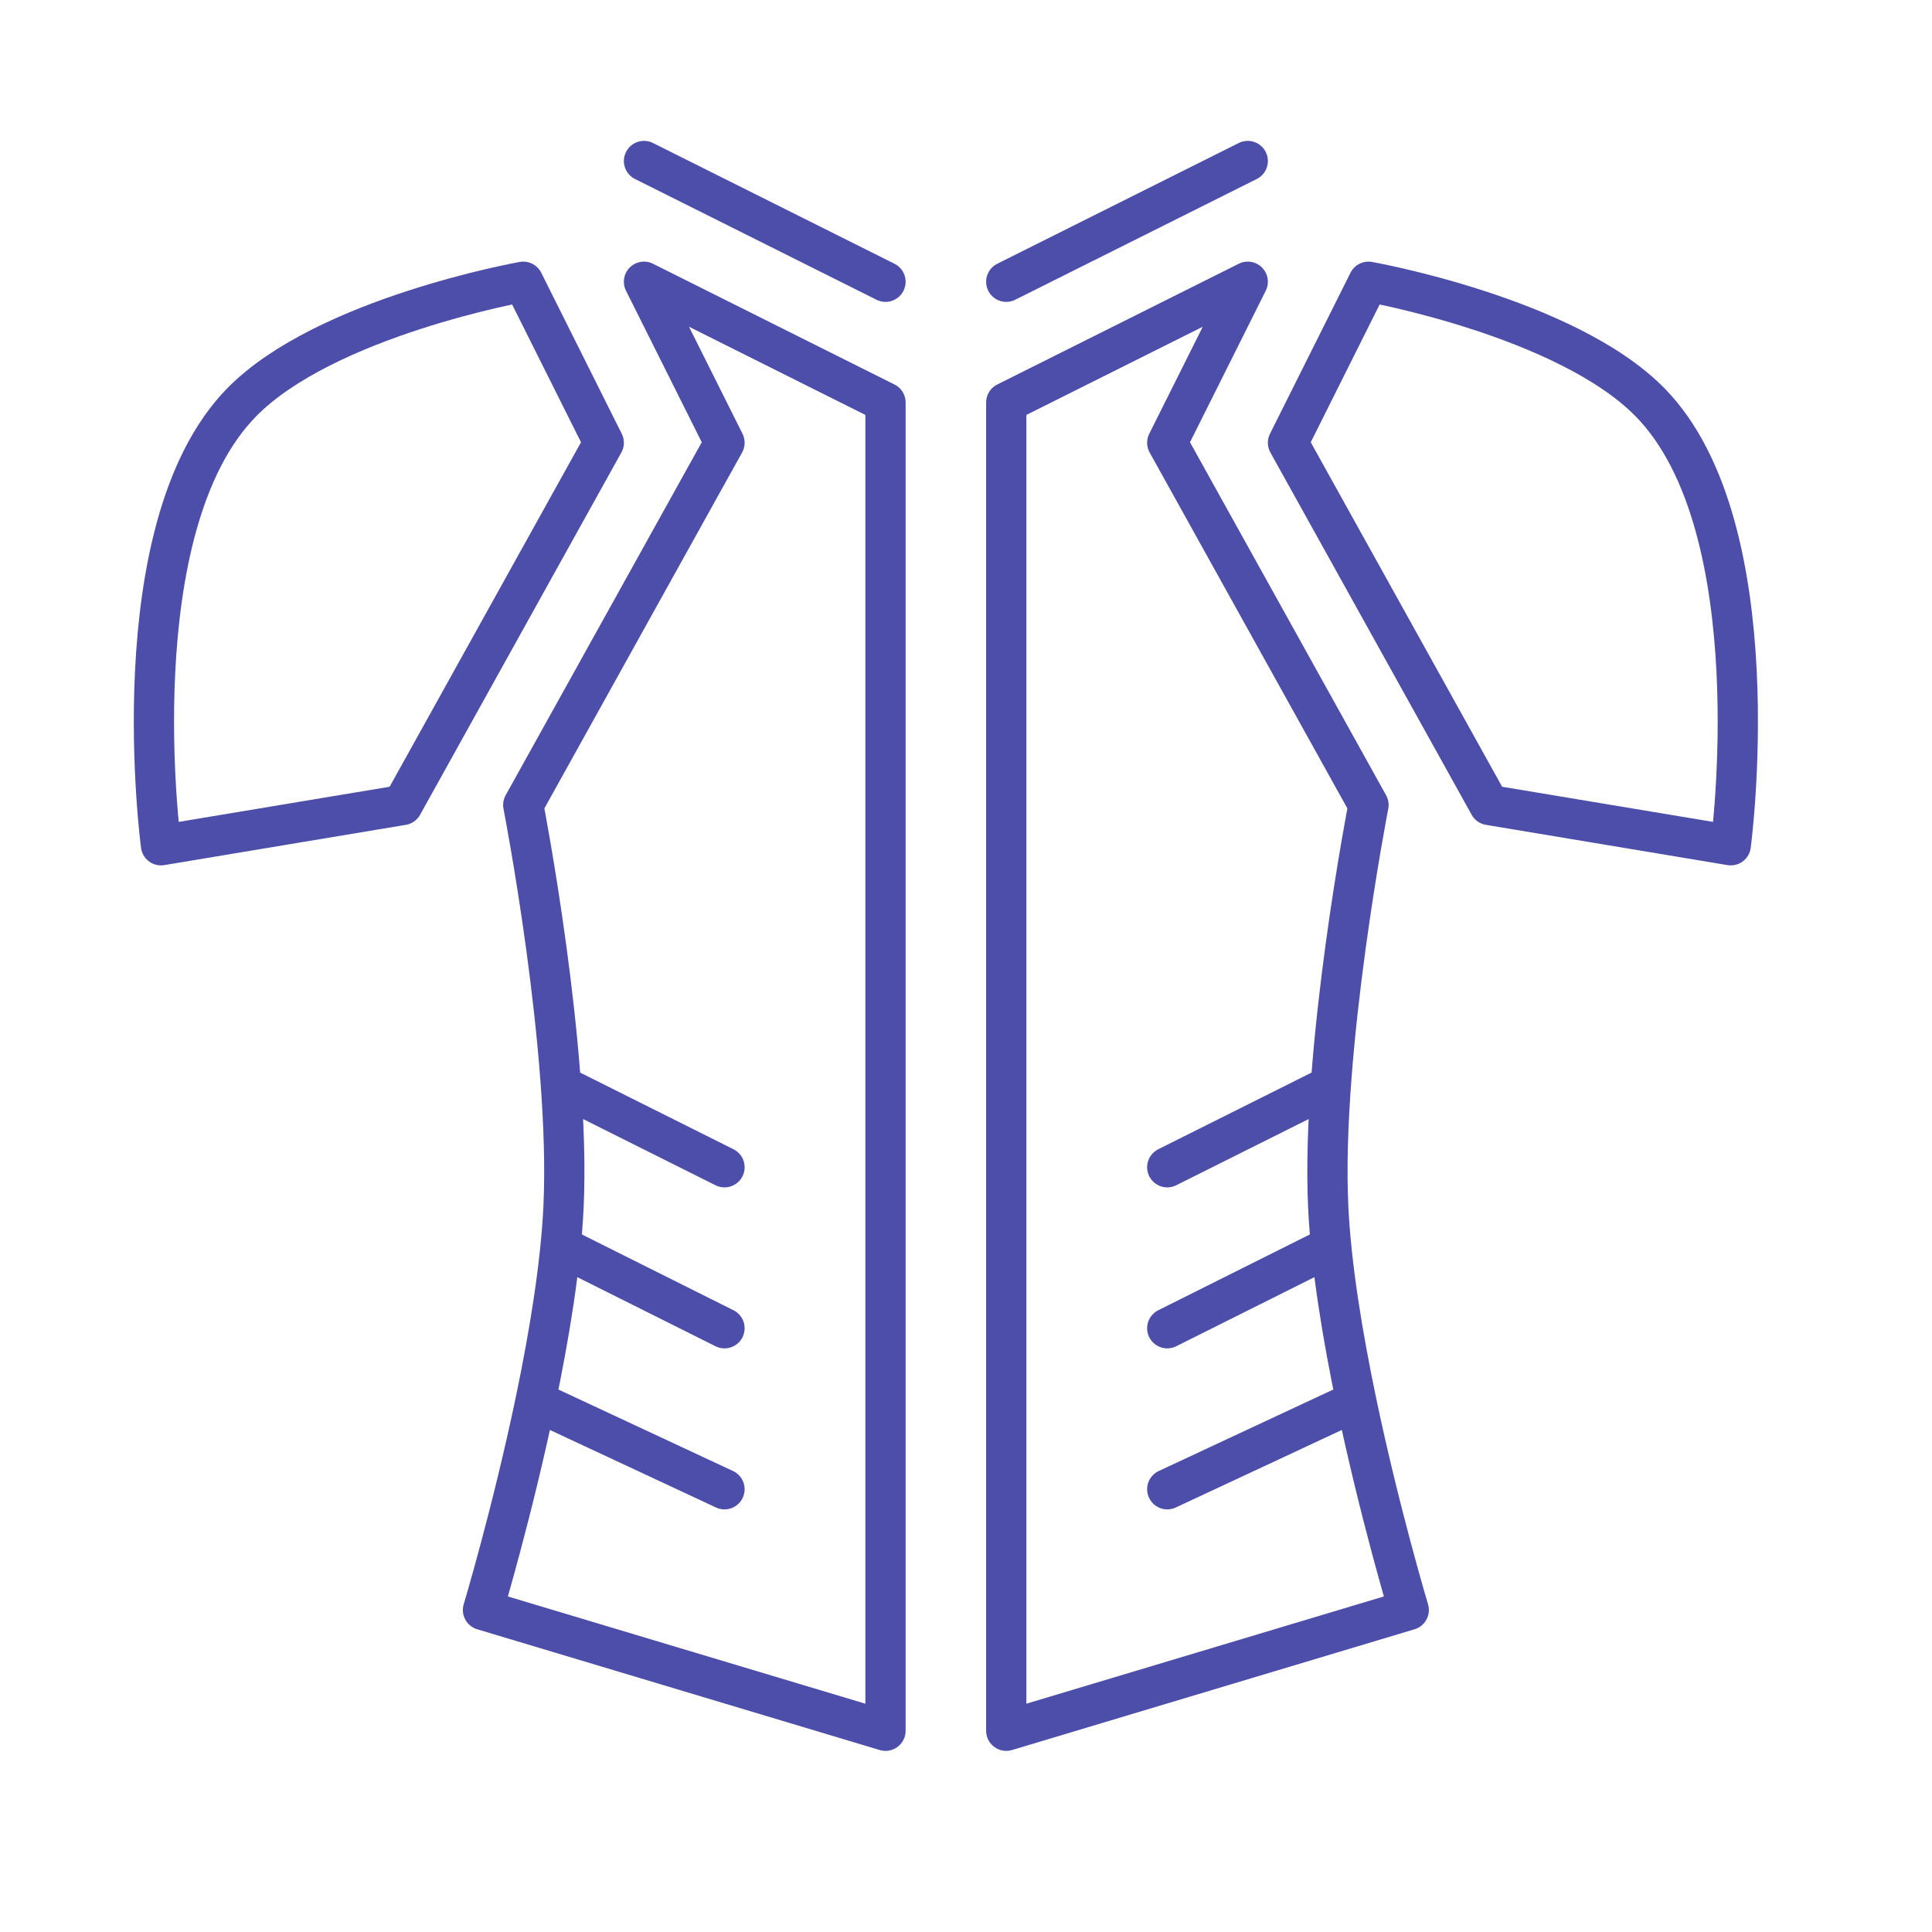
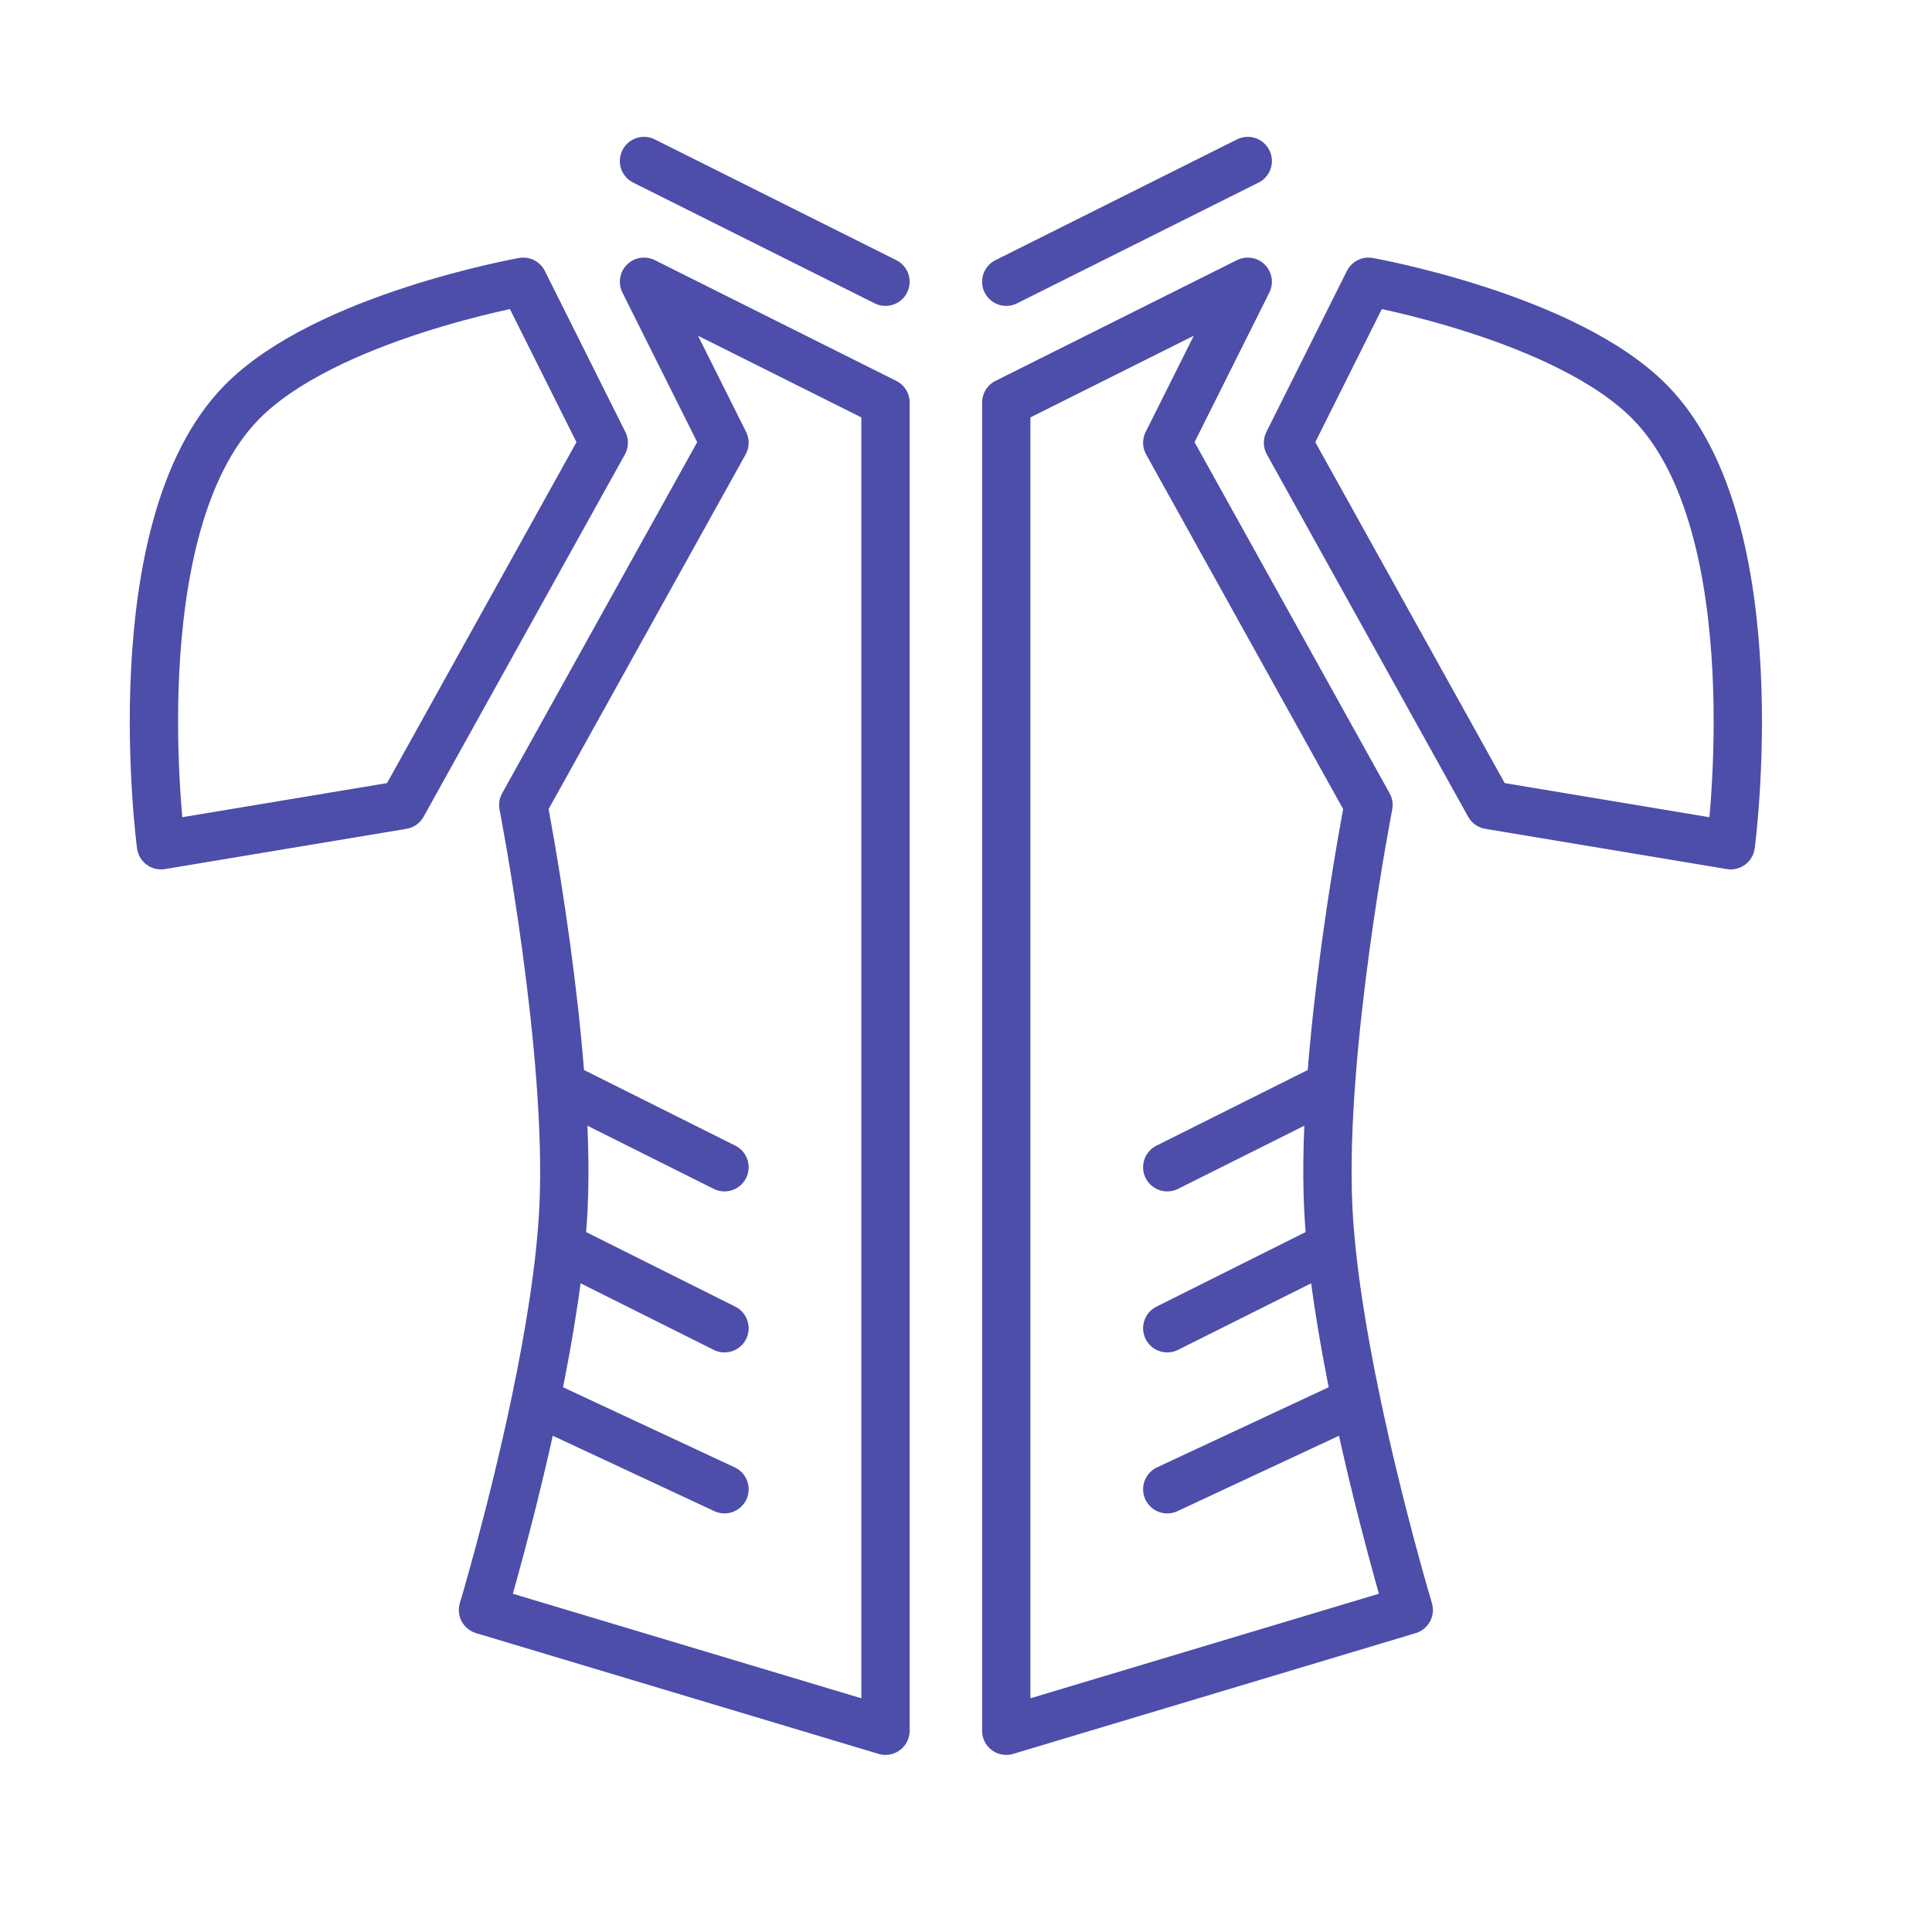
- <svg xmlns="http://www.w3.org/2000/svg" width="72" height="72" viewBox="0 0 72 72" fill="none">
-   <path d="M33 10.5L24 6M27 43.5L21 40.5M27 49.5L21 46.5M19.958 52.213C19.087 56.382 18 60 18 60L33 64.5V15L24 10.5L27 16.5L19.5 30C19.5 30 21.281 39.12 21 45C20.895 47.191 20.463 49.795 19.958 52.213ZM19.958 52.213L27 55.5M37.5 10.5L46.5 6M43.5 43.5L49.5 40.5M43.5 49.5L49.5 46.5M50.542 52.213C51.413 56.382 52.5 60 52.5 60L37.5 64.5V15L46.5 10.5L43.5 16.5L51 30C51 30 49.219 39.12 49.5 45C49.605 47.191 50.037 49.795 50.542 52.213ZM50.542 52.213L43.5 55.5M19.5 10.5C19.5 10.5 12.12 11.811 9 15C4.42 19.682 6 31.5 6 31.5L15 30L22.5 16.5L19.5 10.5ZM51 10.5C51 10.5 58.38 11.811 61.5 15C66.08 19.682 64.5 31.5 64.5 31.5L55.5 30L48 16.5L51 10.5Z" stroke="#4D4DAA" stroke-width="1.5" stroke-linecap="round" stroke-linejoin="round" />
+ <svg xmlns="http://www.w3.org/2000/svg" width="60" height="60" viewBox="0 0 60 60" fill="none">
+   <path d="M27.5 8.75L20 5M22.5 36.25L17.5 33.75M22.5 41.25L17.5 38.75M16.632 43.511C15.906 46.985 15 50 15 50L27.5 53.75V12.5L20 8.75L22.5 13.75L16.25 25C16.25 25 17.734 32.6 17.5 37.5C17.413 39.326 17.053 41.496 16.632 43.511ZM16.632 43.511L22.5 46.25M31.25 8.75L38.75 5M36.25 36.25L41.25 33.75M36.25 41.25L41.25 38.75M42.118 43.511C42.844 46.985 43.75 50 43.75 50L31.25 53.75V12.5L38.75 8.75L36.25 13.75L42.5 25C42.5 25 41.016 32.6 41.25 37.5C41.337 39.326 41.697 41.496 42.118 43.511ZM42.118 43.511L36.25 46.25M16.25 8.75C16.25 8.75 10.1 9.842 7.5 12.5C3.683 16.401 5 26.25 5 26.25L12.5 25L18.75 13.75L16.25 8.75ZM42.5 8.75C42.5 8.75 48.65 9.842 51.25 12.5C55.067 16.401 53.75 26.25 53.75 26.25L46.25 25L40 13.75L42.5 8.75Z" stroke="#4D4DAA" stroke-width="1.5" stroke-linecap="round" stroke-linejoin="round" />
</svg>
